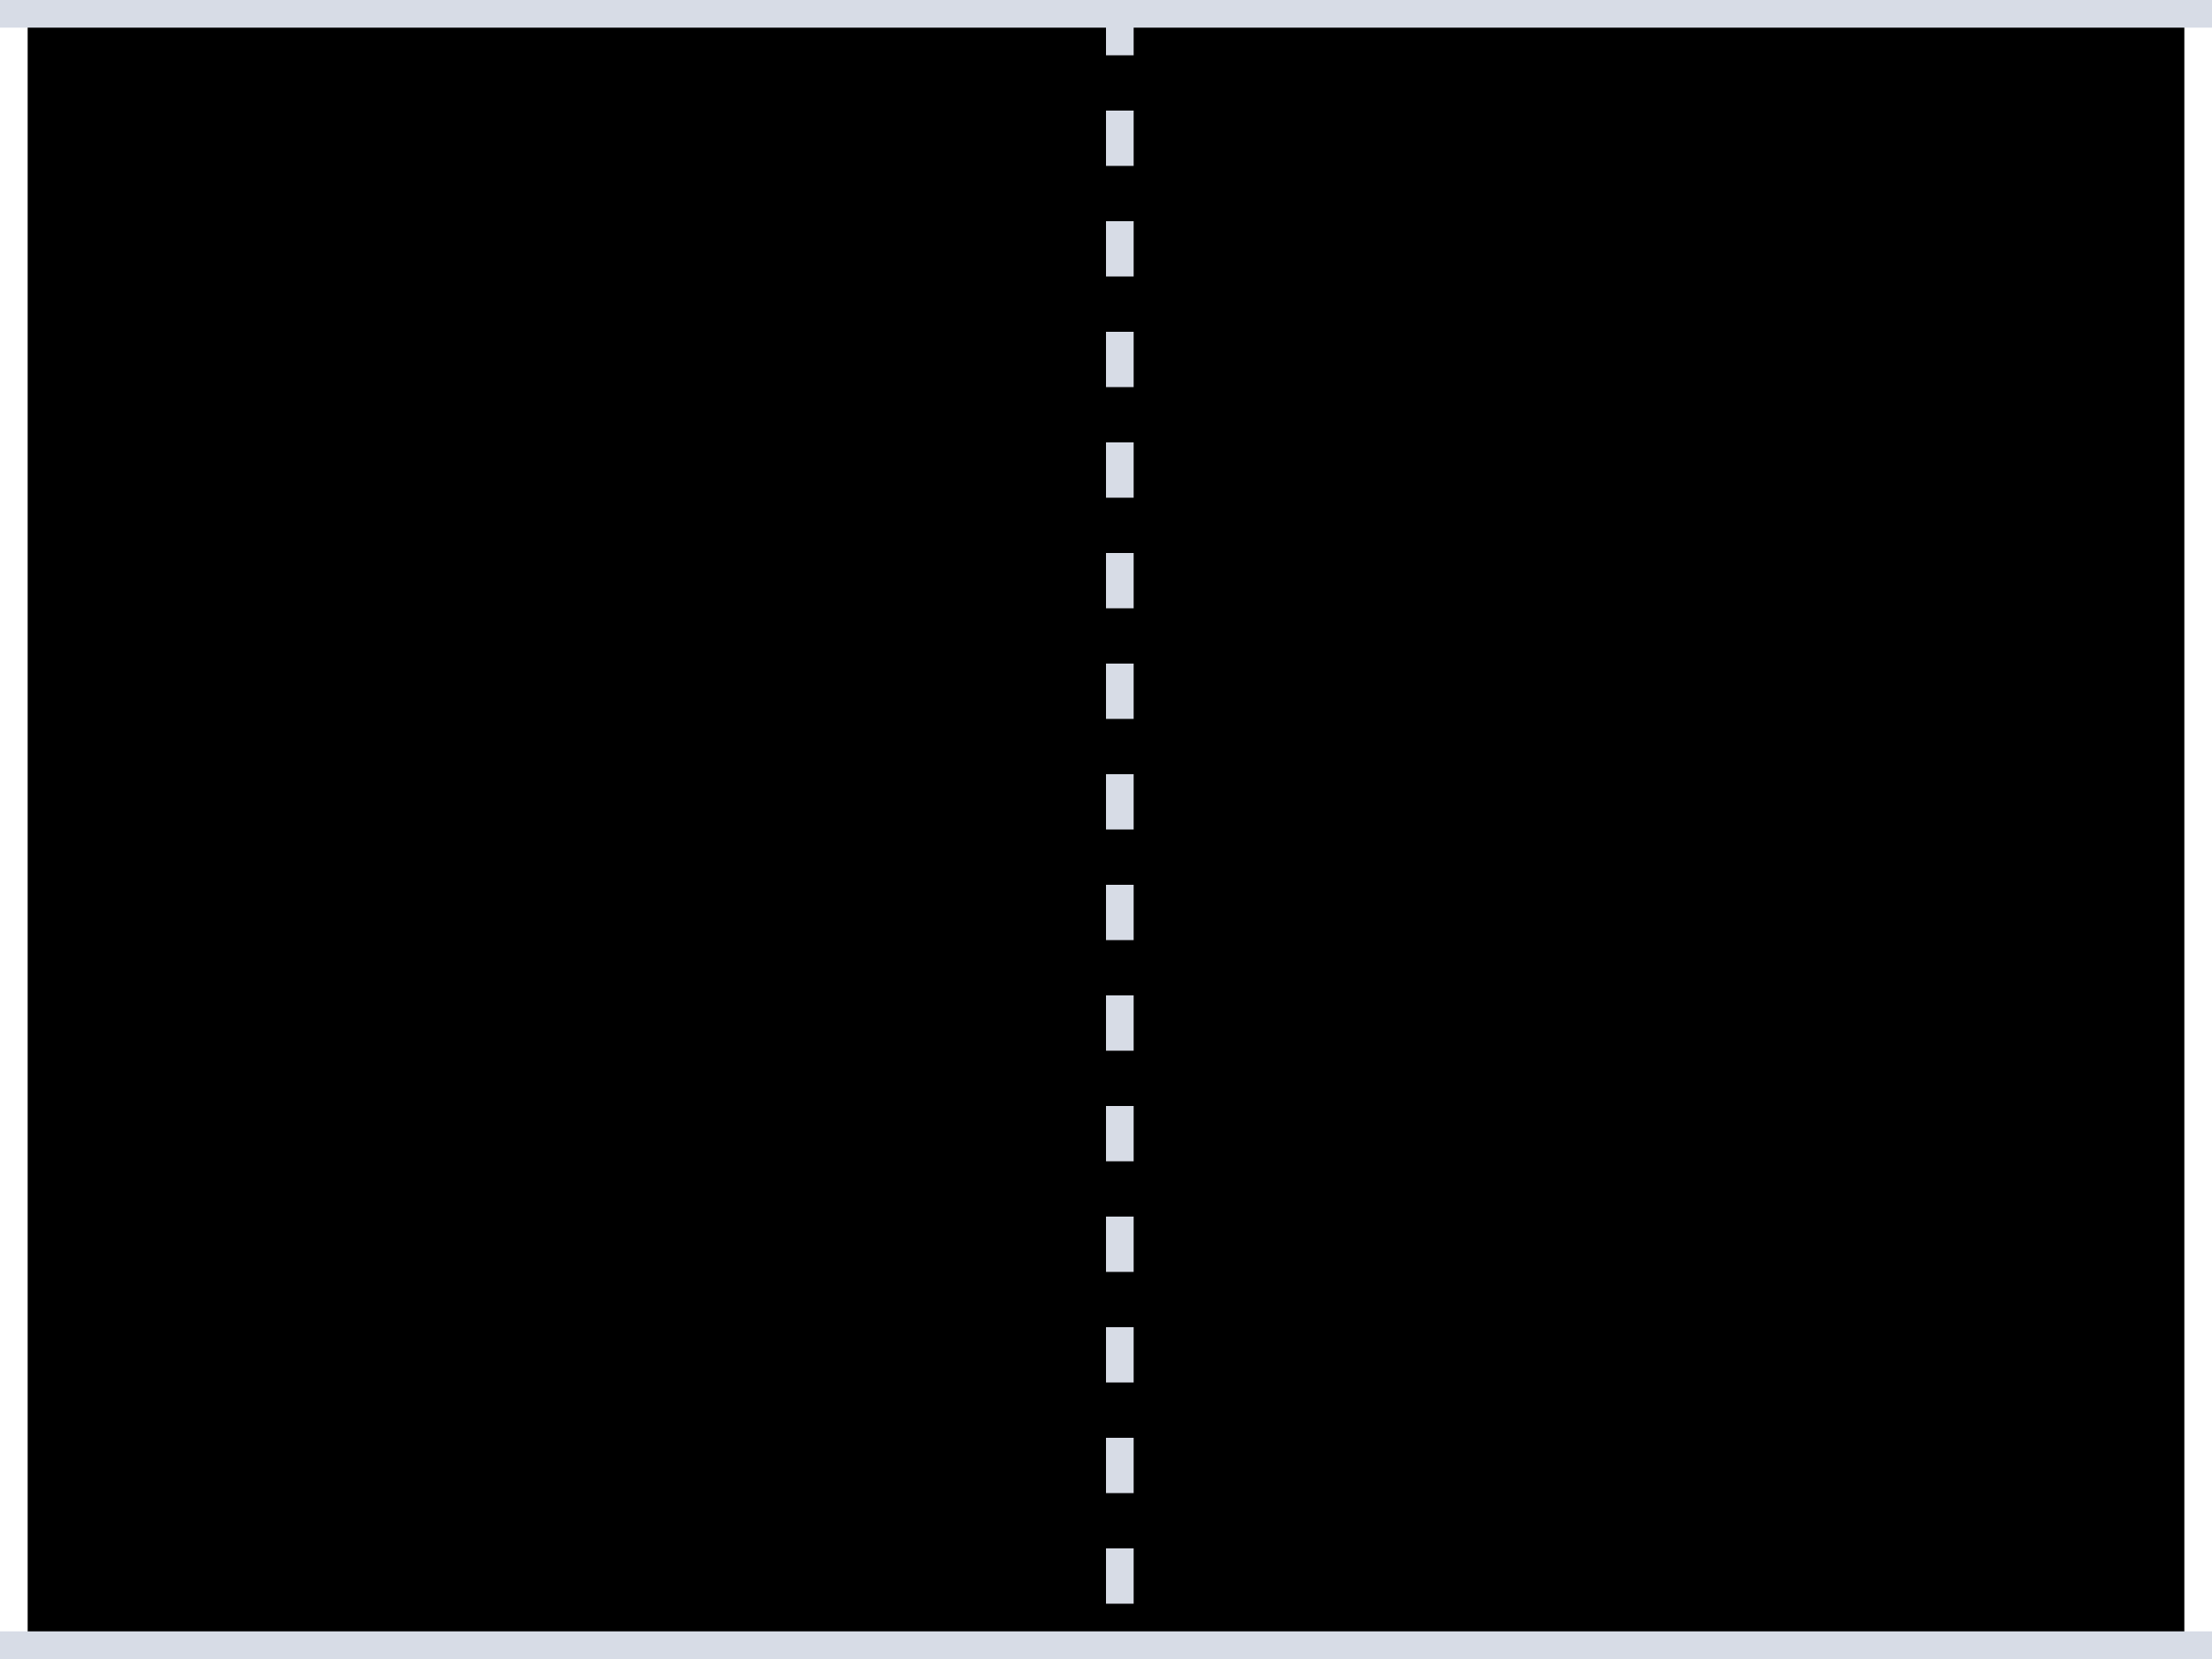
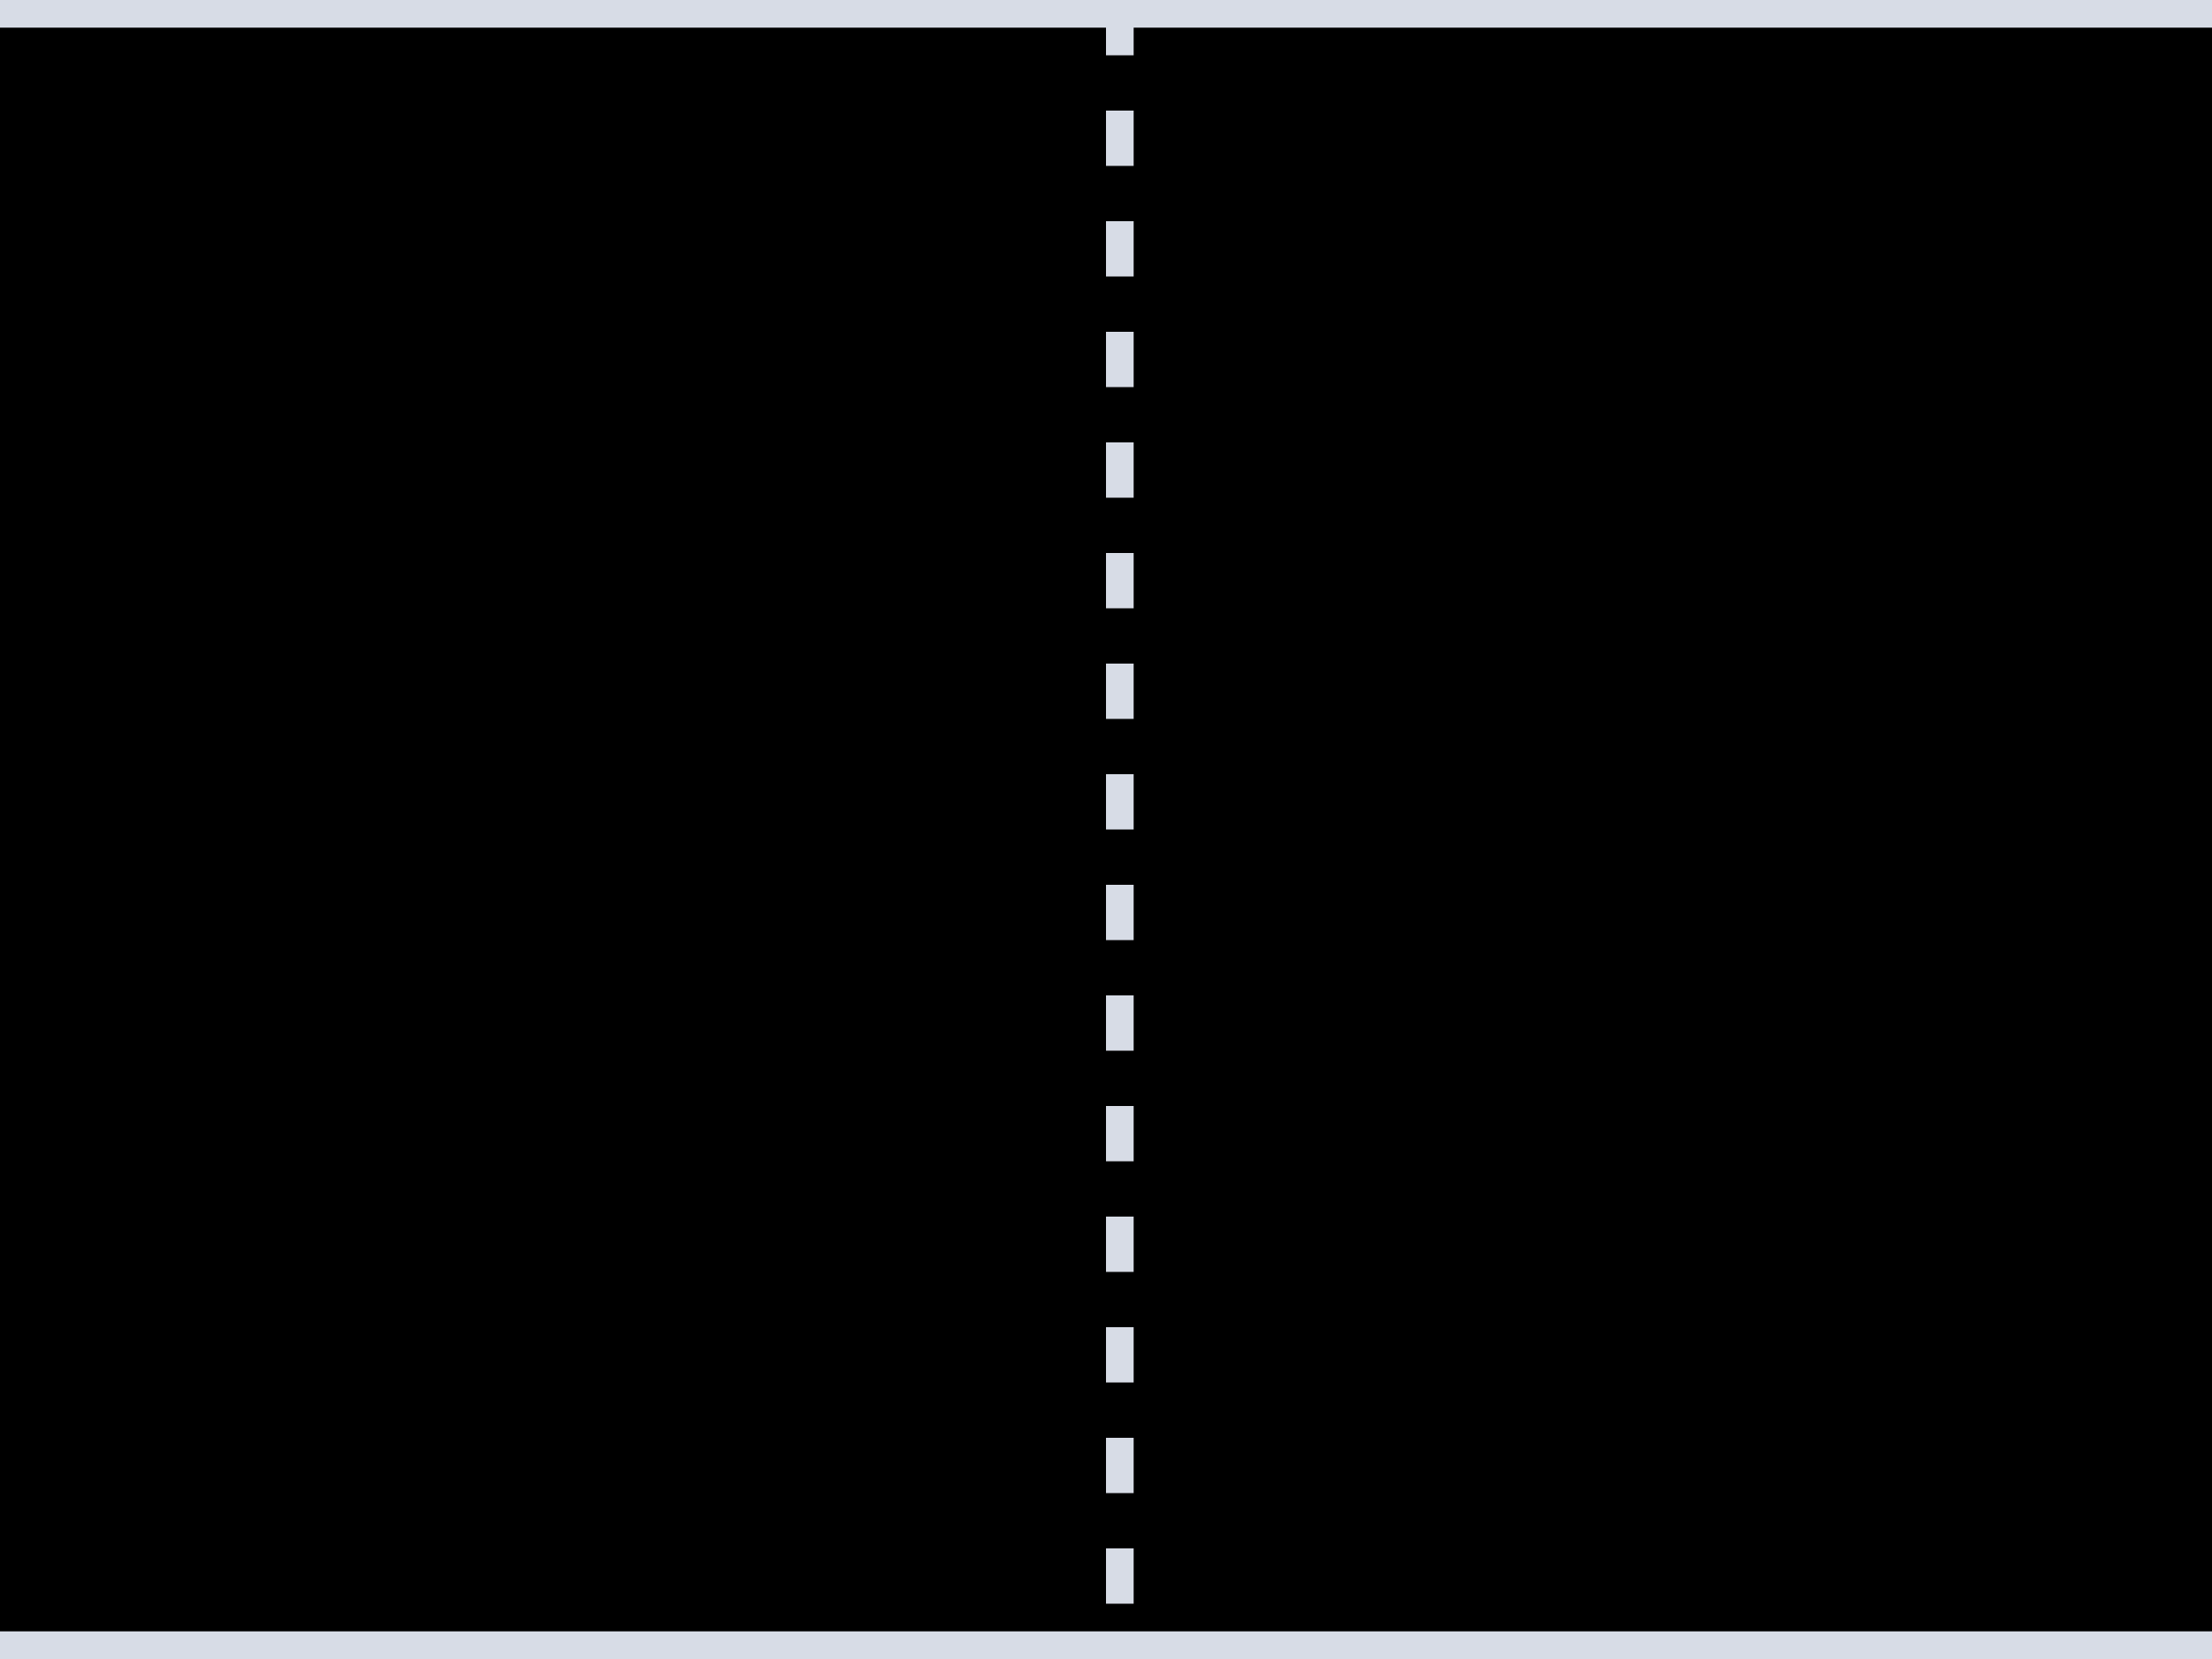
<svg xmlns="http://www.w3.org/2000/svg" width="800" height="600" viewBox="0 0 800 600" fill="none">
  <g clip-path="url(#clip0_1136_8827)">
    <mask id="path-1-inside-1_1136_8827" fill="white">
      <path d="M0 0H800V600H0V0Z" />
    </mask>
    <path d="M0 0H800V600H0V0Z" fill="black" />
    <line x1="405" y1="3.13493e-09" x2="405" y2="600" stroke="#D7DCE6" stroke-width="10" stroke-dasharray="20 20" />
-     <line x1="5" x2="5" y2="600" stroke="white" stroke-width="10" />
-     <line x1="795" x2="795" y2="600" stroke="white" stroke-width="10" />
  </g>
  <path d="M0 10H800V-10H0V10ZM800 590H0V610H800V590Z" fill="#D7DCE6" mask="url(#path-1-inside-1_1136_8827)" />
  <defs>
    <clipPath id="clip0_1136_8827">
      <path d="M0 0H800V600H0V0Z" fill="white" />
    </clipPath>
  </defs>
</svg>
